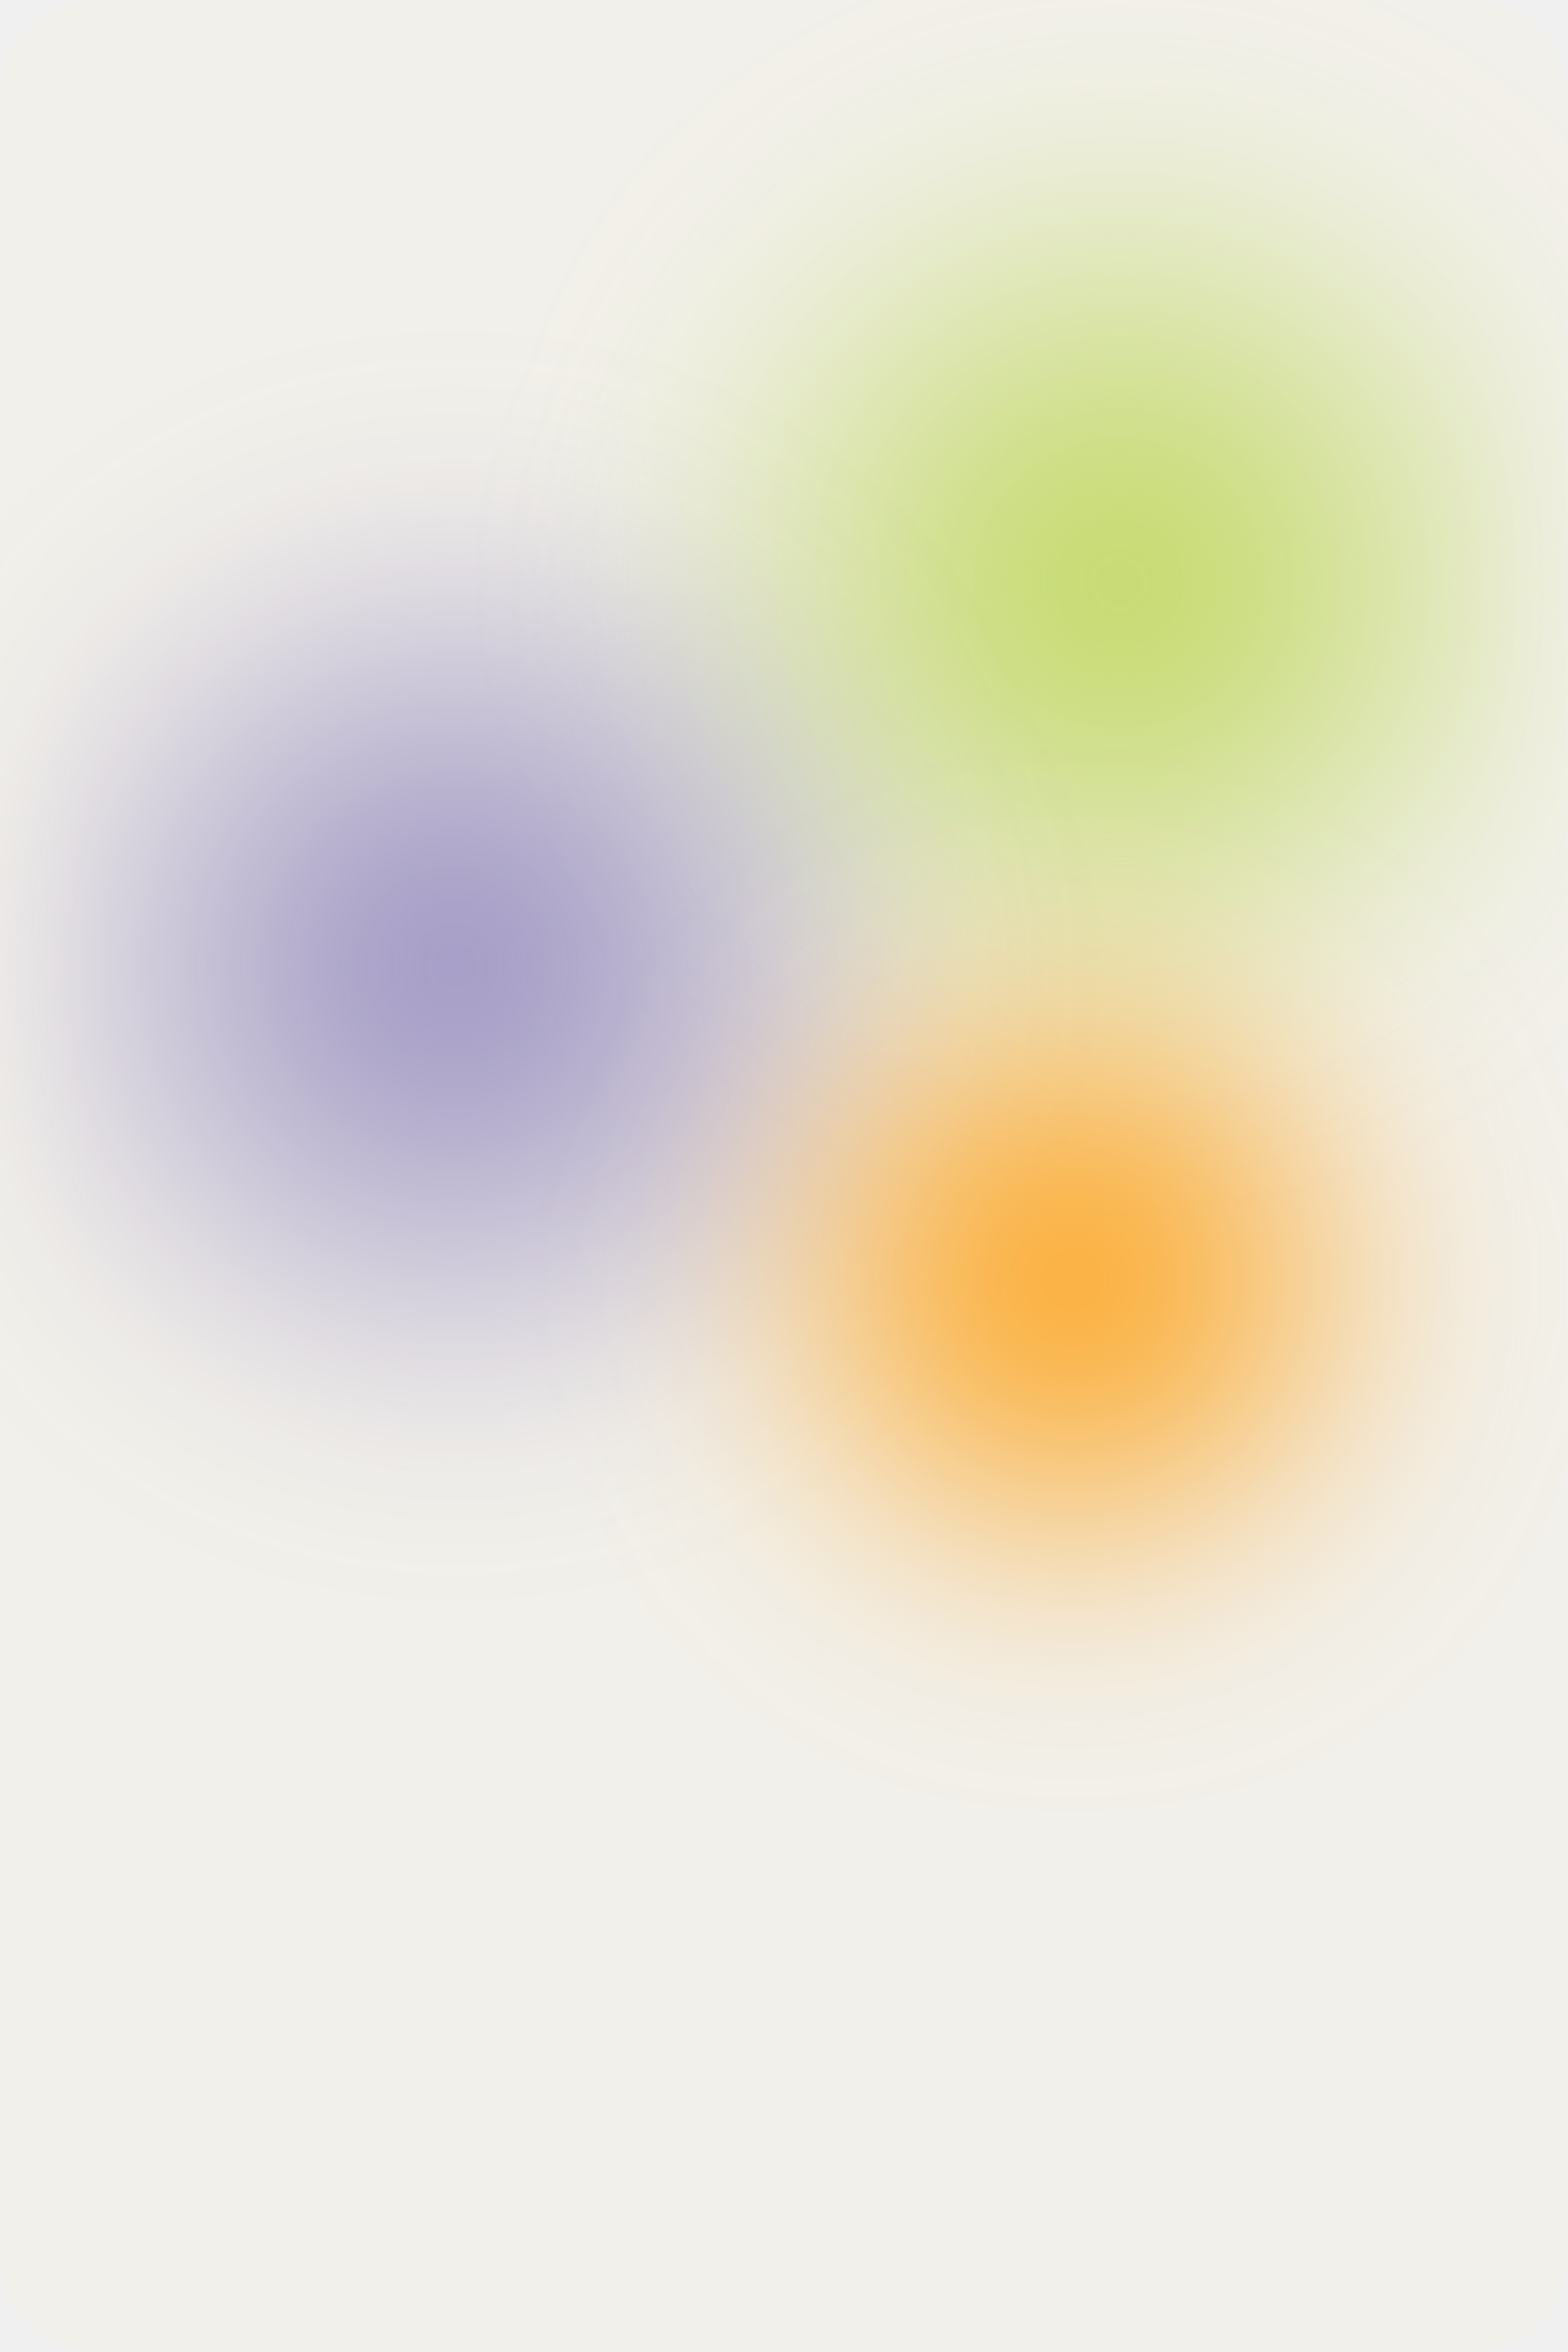
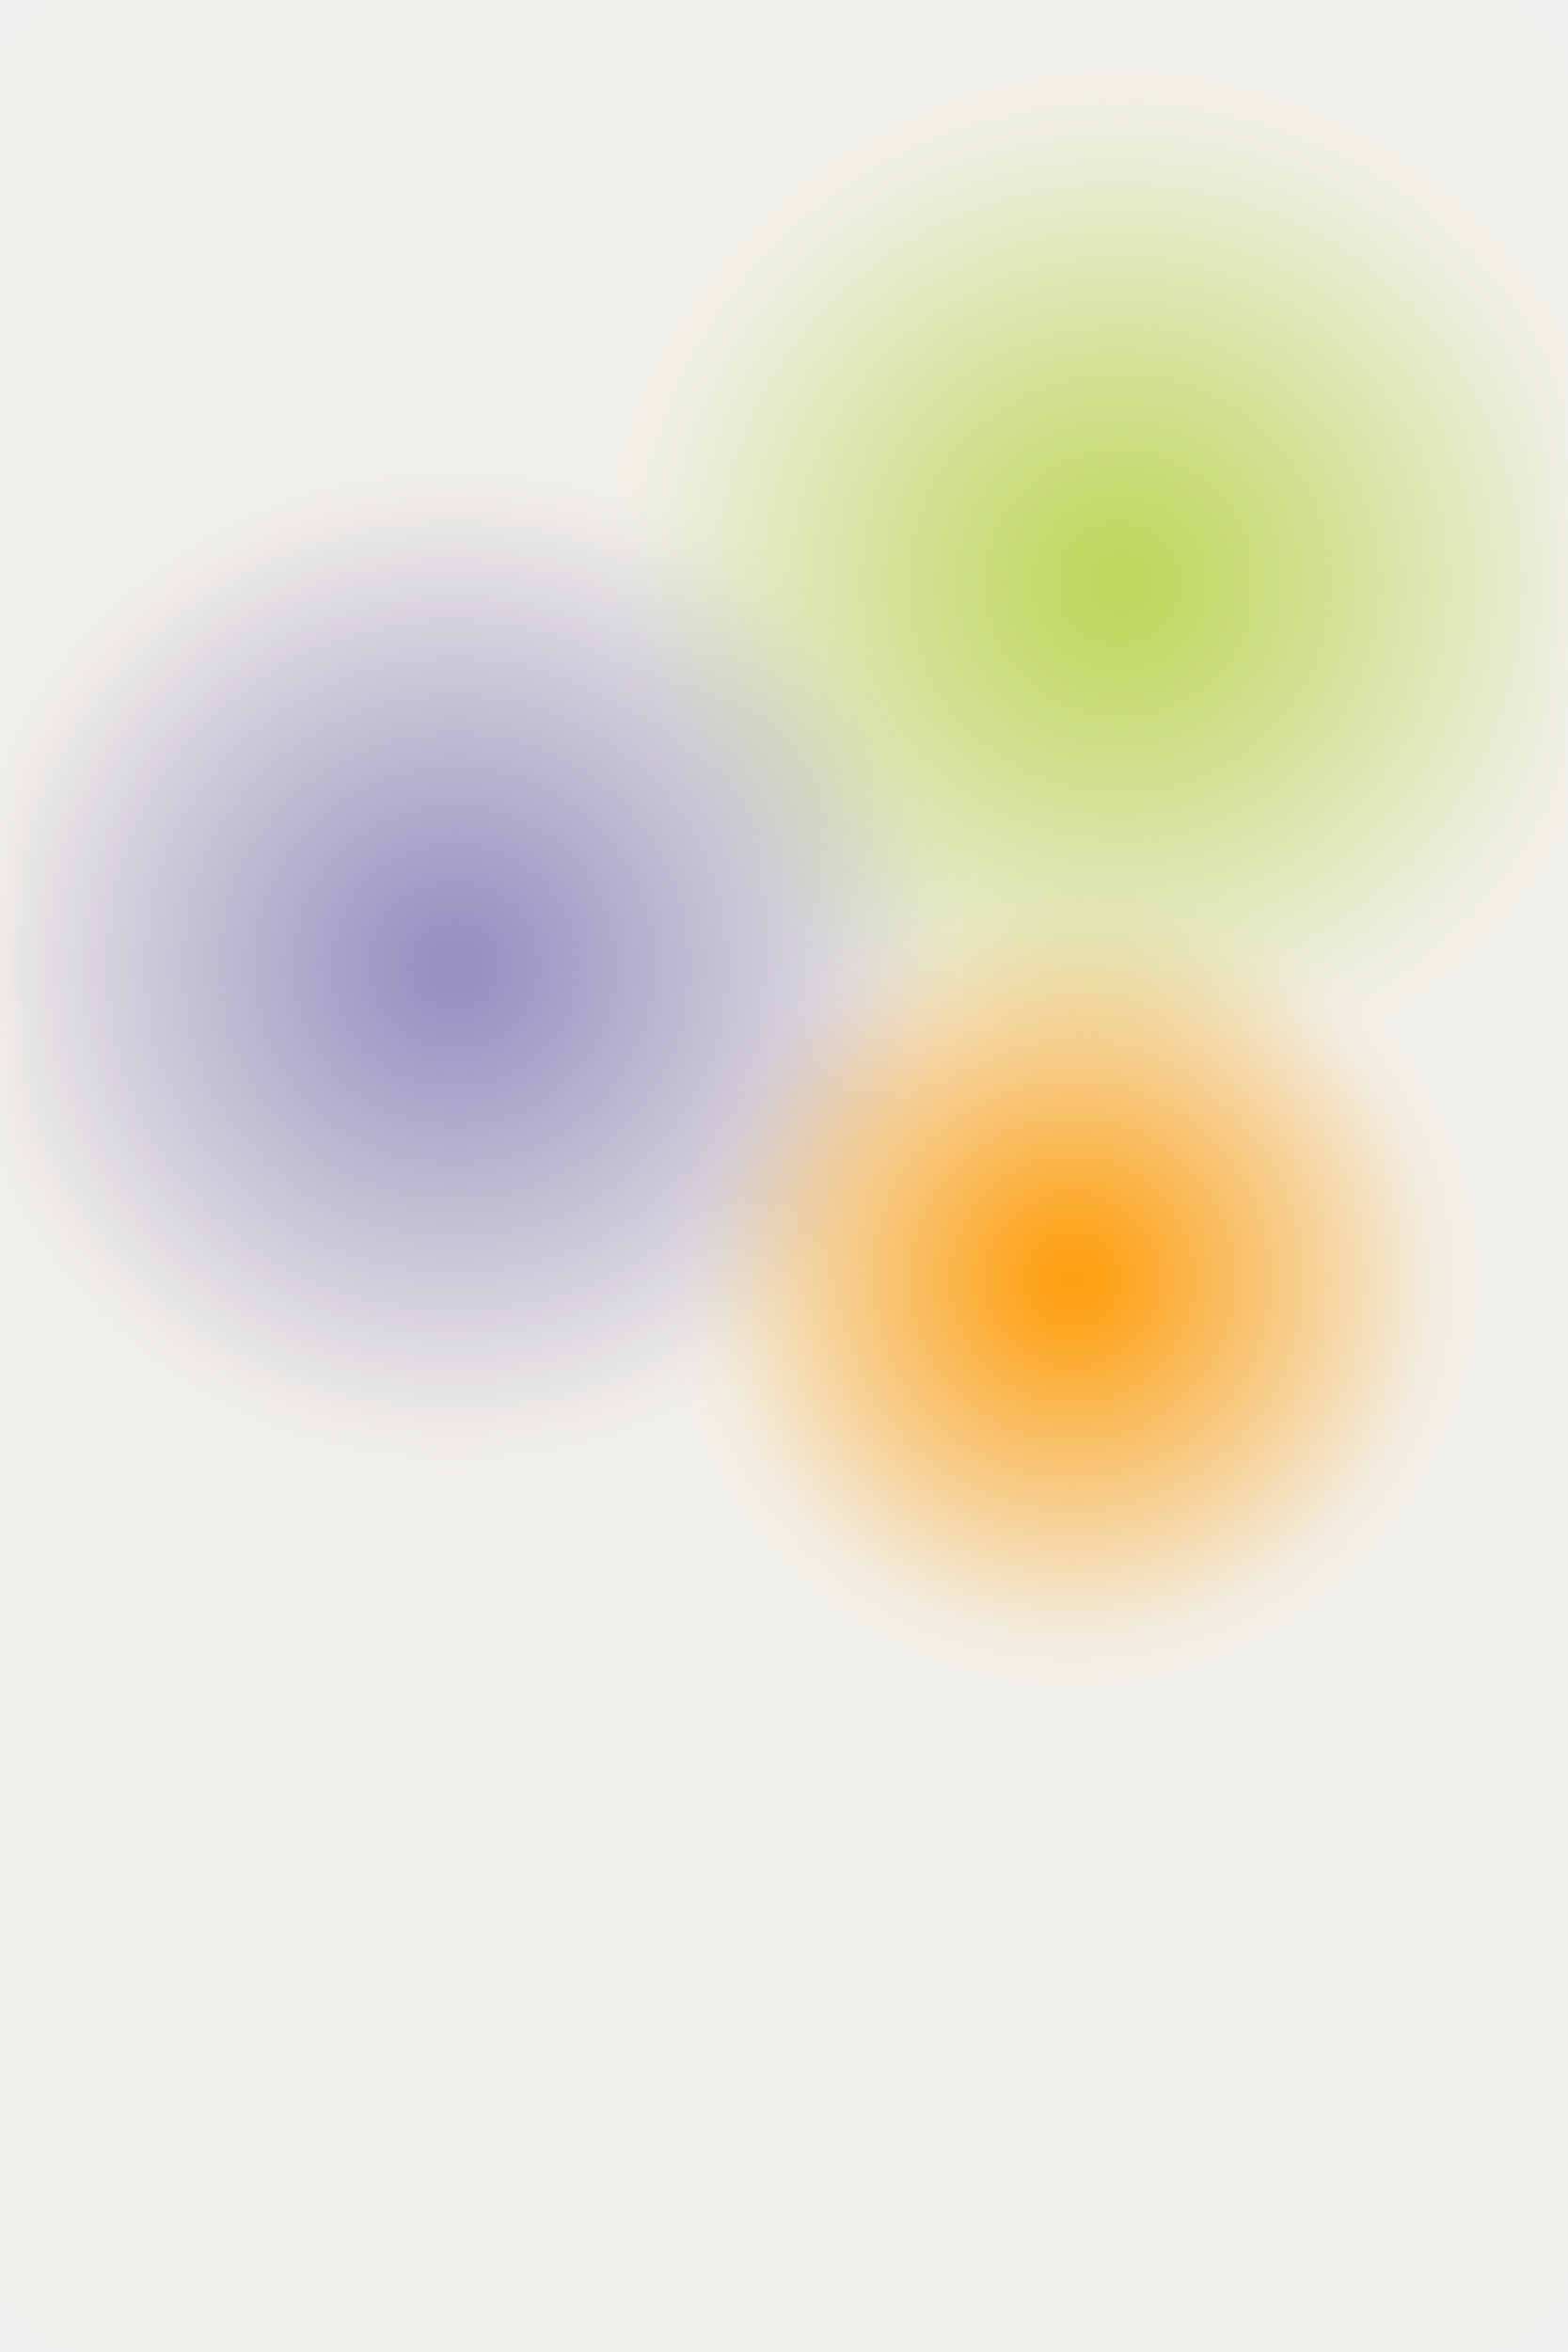
- <svg xmlns="http://www.w3.org/2000/svg" width="250" height="375" viewBox="0 0 250 375" fill="none">
-   <g clip-path="url(#clip0_10_8482)">
-     <rect width="250" height="375" rx="15" fill="#F2F0EA" />
-     <g filter="url(#filter0_f_10_8482)">
-       <ellipse cx="178.5" cy="93" rx="78.5" ry="78" fill="url(#paint0_radial_10_8482)" fill-opacity="0.82" />
+ <svg xmlns="http://www.w3.org/2000/svg" width="1000" height="1500" viewBox="0 0 1000 1500" fill="none">
+   <g clip-path="url(#clip0_32_263)">
+     <rect width="1000" height="1500" rx="60" fill="#F2F0EA" />
+     <g filter="url(#filter0_f_32_263)">
+       <ellipse cx="714" cy="372" rx="314" ry="312" fill="url(#paint0_radial_32_263)" fill-opacity="0.82" />
    </g>
-     <g filter="url(#filter1_f_10_8482)">
-       <ellipse cx="72.5" cy="154" rx="78.5" ry="78" fill="url(#paint1_radial_10_8482)" fill-opacity="0.82" />
+     <g filter="url(#filter1_f_32_263)">
+       <ellipse cx="290" cy="616" rx="314" ry="312" fill="url(#paint1_radial_32_263)" fill-opacity="0.82" />
    </g>
-     <g filter="url(#filter2_f_10_8482)">
-       <circle cx="171" cy="204" r="60" fill="url(#paint2_radial_10_8482)" />
+     <g filter="url(#filter2_f_32_263)">
+       <circle cx="684" cy="816" r="240" fill="url(#paint2_radial_32_263)" />
    </g>
  </g>
  <defs>
-     <filter id="filter0_f_10_8482" x="70" y="-15" width="217" height="216" filterUnits="userSpaceOnUse" color-interpolation-filters="sRGB">
+     <filter id="filter0_f_32_263" x="370" y="30" width="688" height="684" filterUnits="userSpaceOnUse" color-interpolation-filters="sRGB">
      <feFlood flood-opacity="0" result="BackgroundImageFix" />
      <feBlend mode="normal" in="SourceGraphic" in2="BackgroundImageFix" result="shape" />
-       <feGaussianBlur stdDeviation="15" result="effect1_foregroundBlur_10_8482" />
+       <feGaussianBlur stdDeviation="15" result="effect1_foregroundBlur_32_263" />
    </filter>
-     <filter id="filter1_f_10_8482" x="-36" y="46" width="217" height="216" filterUnits="userSpaceOnUse" color-interpolation-filters="sRGB">
+     <filter id="filter1_f_32_263" x="-54" y="274" width="688" height="684" filterUnits="userSpaceOnUse" color-interpolation-filters="sRGB">
      <feFlood flood-opacity="0" result="BackgroundImageFix" />
      <feBlend mode="normal" in="SourceGraphic" in2="BackgroundImageFix" result="shape" />
-       <feGaussianBlur stdDeviation="15" result="effect1_foregroundBlur_10_8482" />
+       <feGaussianBlur stdDeviation="15" result="effect1_foregroundBlur_32_263" />
    </filter>
-     <filter id="filter2_f_10_8482" x="81" y="114" width="180" height="180" filterUnits="userSpaceOnUse" color-interpolation-filters="sRGB">
+     <filter id="filter2_f_32_263" x="414" y="546" width="540" height="540" filterUnits="userSpaceOnUse" color-interpolation-filters="sRGB">
      <feFlood flood-opacity="0" result="BackgroundImageFix" />
      <feBlend mode="normal" in="SourceGraphic" in2="BackgroundImageFix" result="shape" />
-       <feGaussianBlur stdDeviation="15" result="effect1_foregroundBlur_10_8482" />
+       <feGaussianBlur stdDeviation="15" result="effect1_foregroundBlur_32_263" />
    </filter>
-     <radialGradient id="paint0_radial_10_8482" cx="0" cy="0" r="1" gradientUnits="userSpaceOnUse" gradientTransform="translate(178.5 93) rotate(90) scale(78 78.5)">
+     <radialGradient id="paint0_radial_32_263" cx="0" cy="0" r="1" gradientUnits="userSpaceOnUse" gradientTransform="translate(714 372) rotate(90) scale(312 314)">
      <stop stop-color="#B0D033" />
      <stop offset="1" stop-color="#B0D033" stop-opacity="0" />
    </radialGradient>
-     <radialGradient id="paint1_radial_10_8482" cx="0" cy="0" r="1" gradientUnits="userSpaceOnUse" gradientTransform="translate(72.5 154) rotate(90) scale(78 78.5)">
+     <radialGradient id="paint1_radial_32_263" cx="0" cy="0" r="1" gradientUnits="userSpaceOnUse" gradientTransform="translate(290 616) rotate(90) scale(312 314)">
      <stop stop-color="#7D72B4" />
      <stop offset="1" stop-color="#7D72B4" stop-opacity="0" />
    </radialGradient>
-     <radialGradient id="paint2_radial_10_8482" cx="0" cy="0" r="1" gradientUnits="userSpaceOnUse" gradientTransform="translate(171 204) rotate(90) scale(60)">
+     <radialGradient id="paint2_radial_32_263" cx="0" cy="0" r="1" gradientUnits="userSpaceOnUse" gradientTransform="translate(684 816) rotate(90) scale(240)">
      <stop stop-color="#FF9900" />
      <stop offset="1" stop-color="#FF9900" stop-opacity="0" />
      <stop offset="1" stop-color="#7D72B4" stop-opacity="0" />
      <stop offset="1" stop-color="#1FB49C" stop-opacity="0" />
      <stop offset="1" stop-color="#FF9900" stop-opacity="0" />
    </radialGradient>
-     <clipPath id="clip0_10_8482">
-       <rect width="250" height="375" rx="15" fill="white" />
+     <clipPath id="clip0_32_263">
+       <rect width="1000" height="1500" rx="60" fill="white" />
    </clipPath>
  </defs>
</svg>
